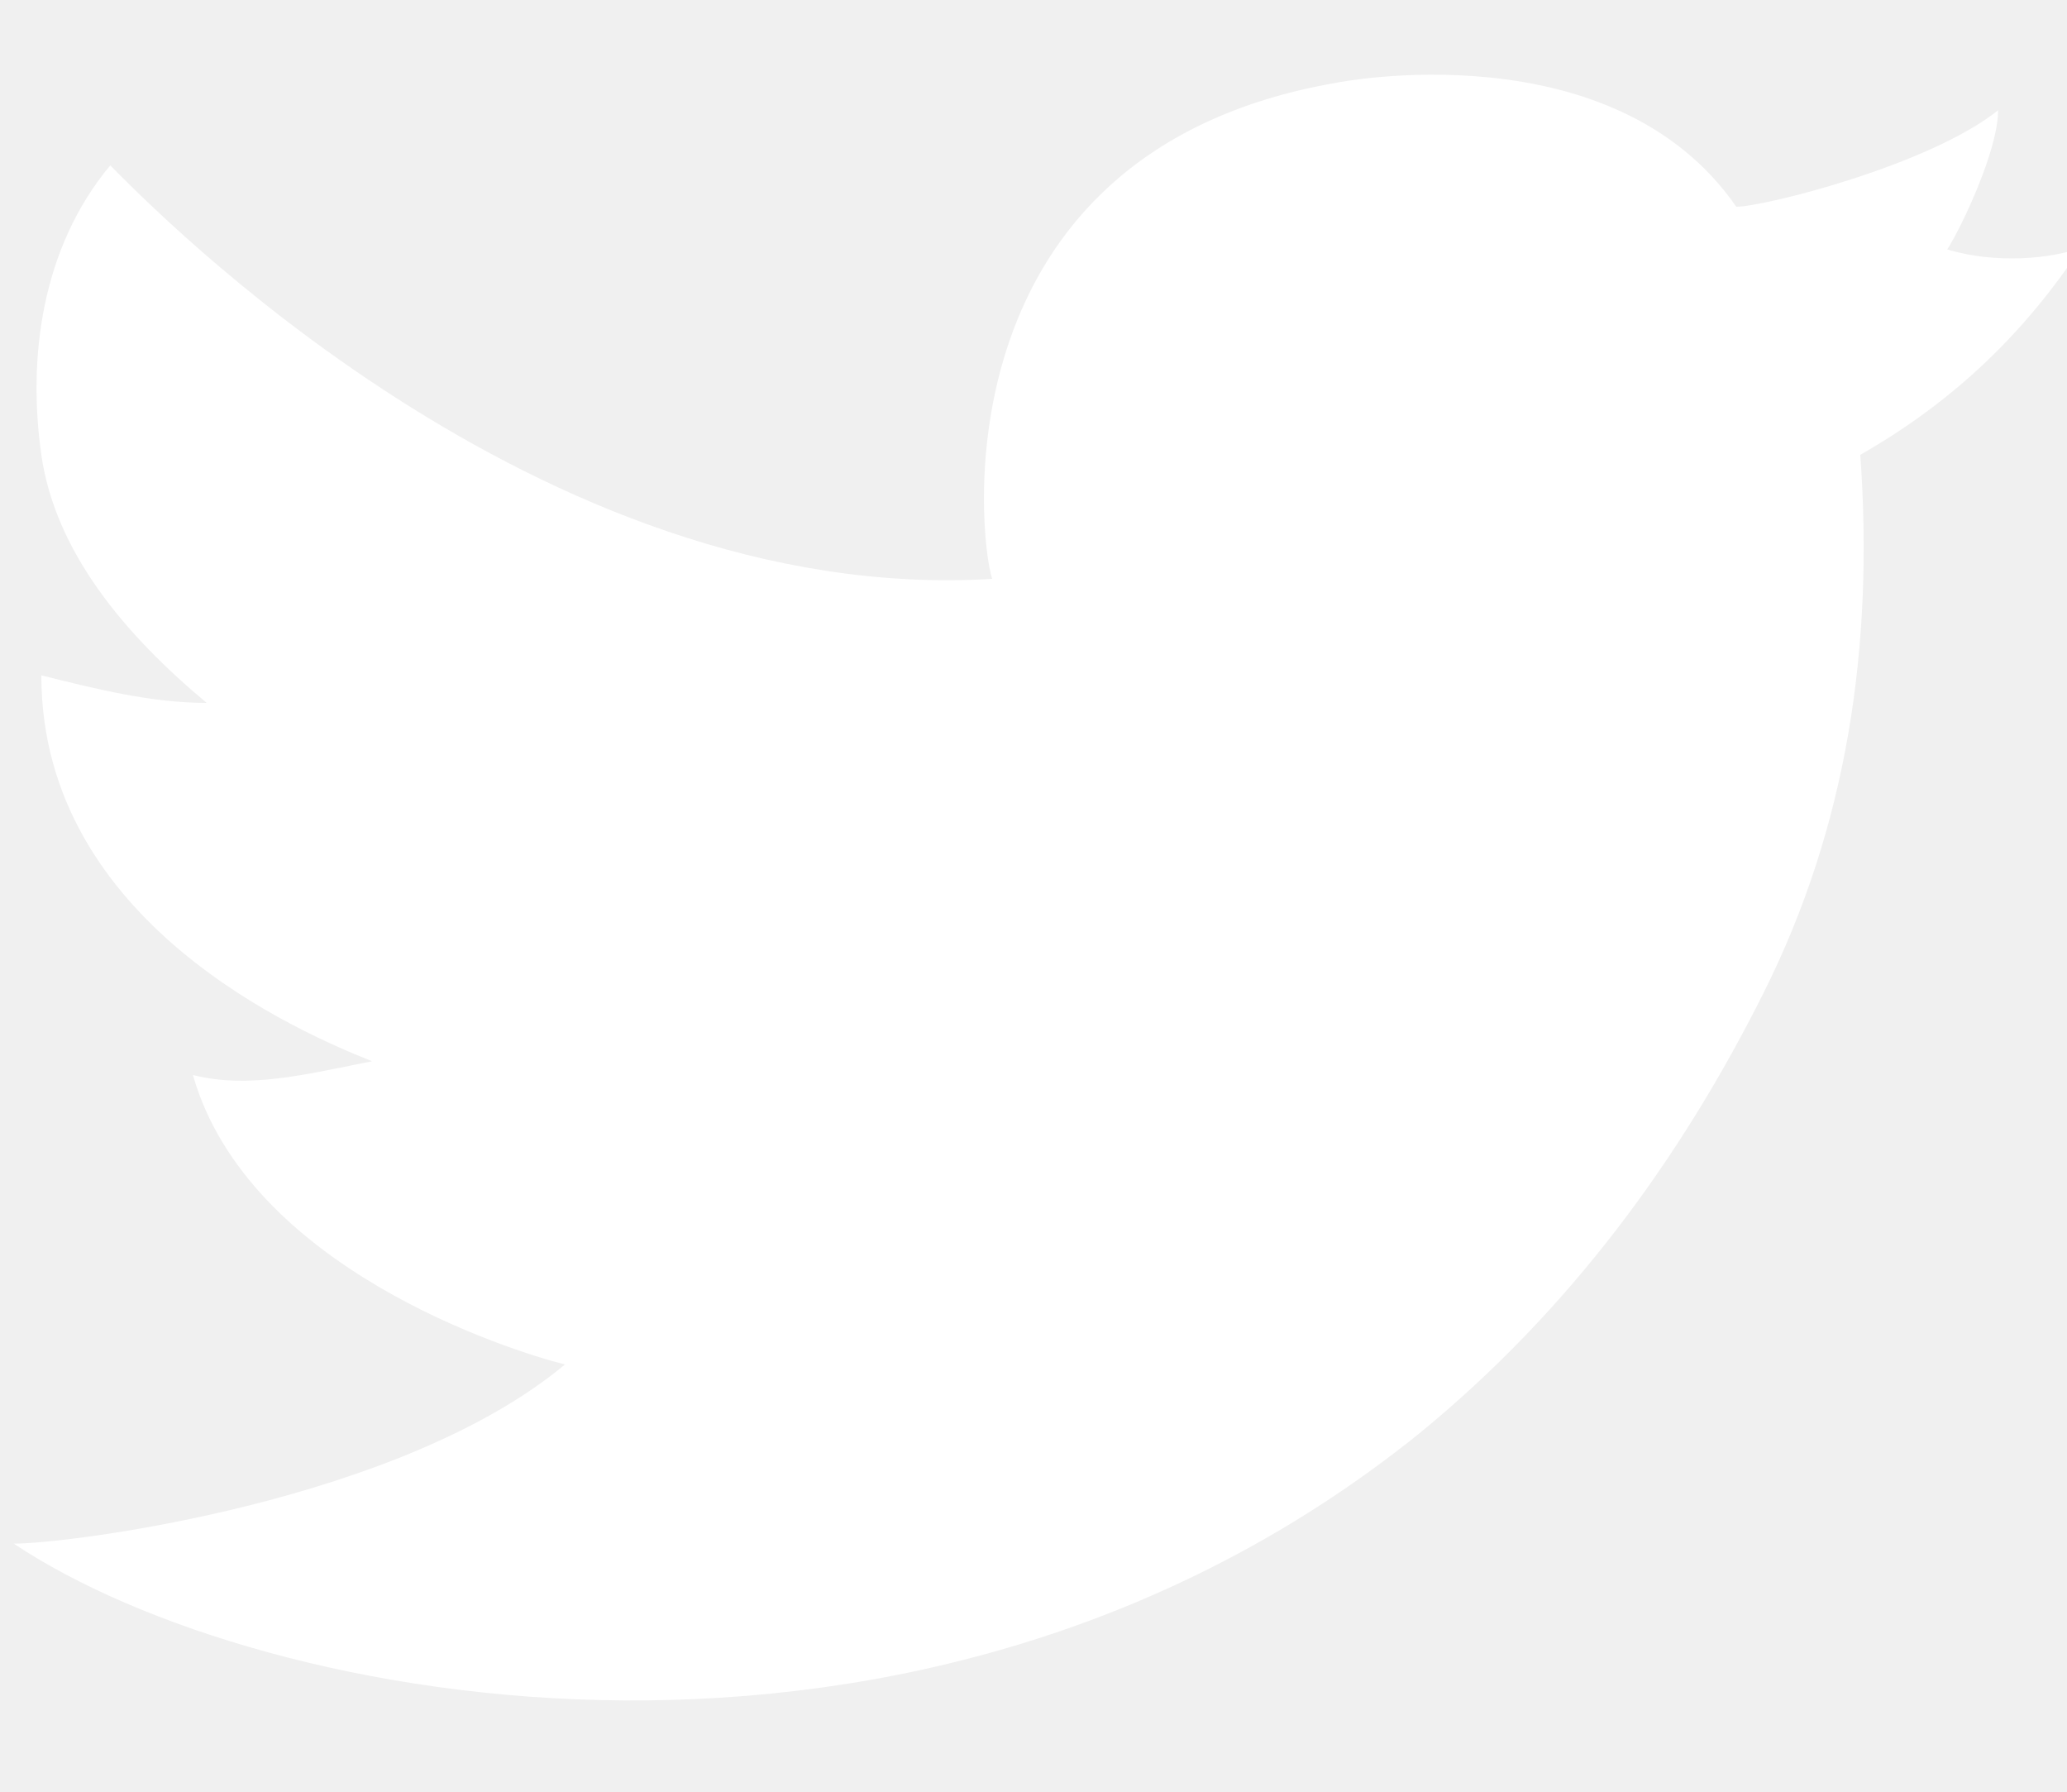
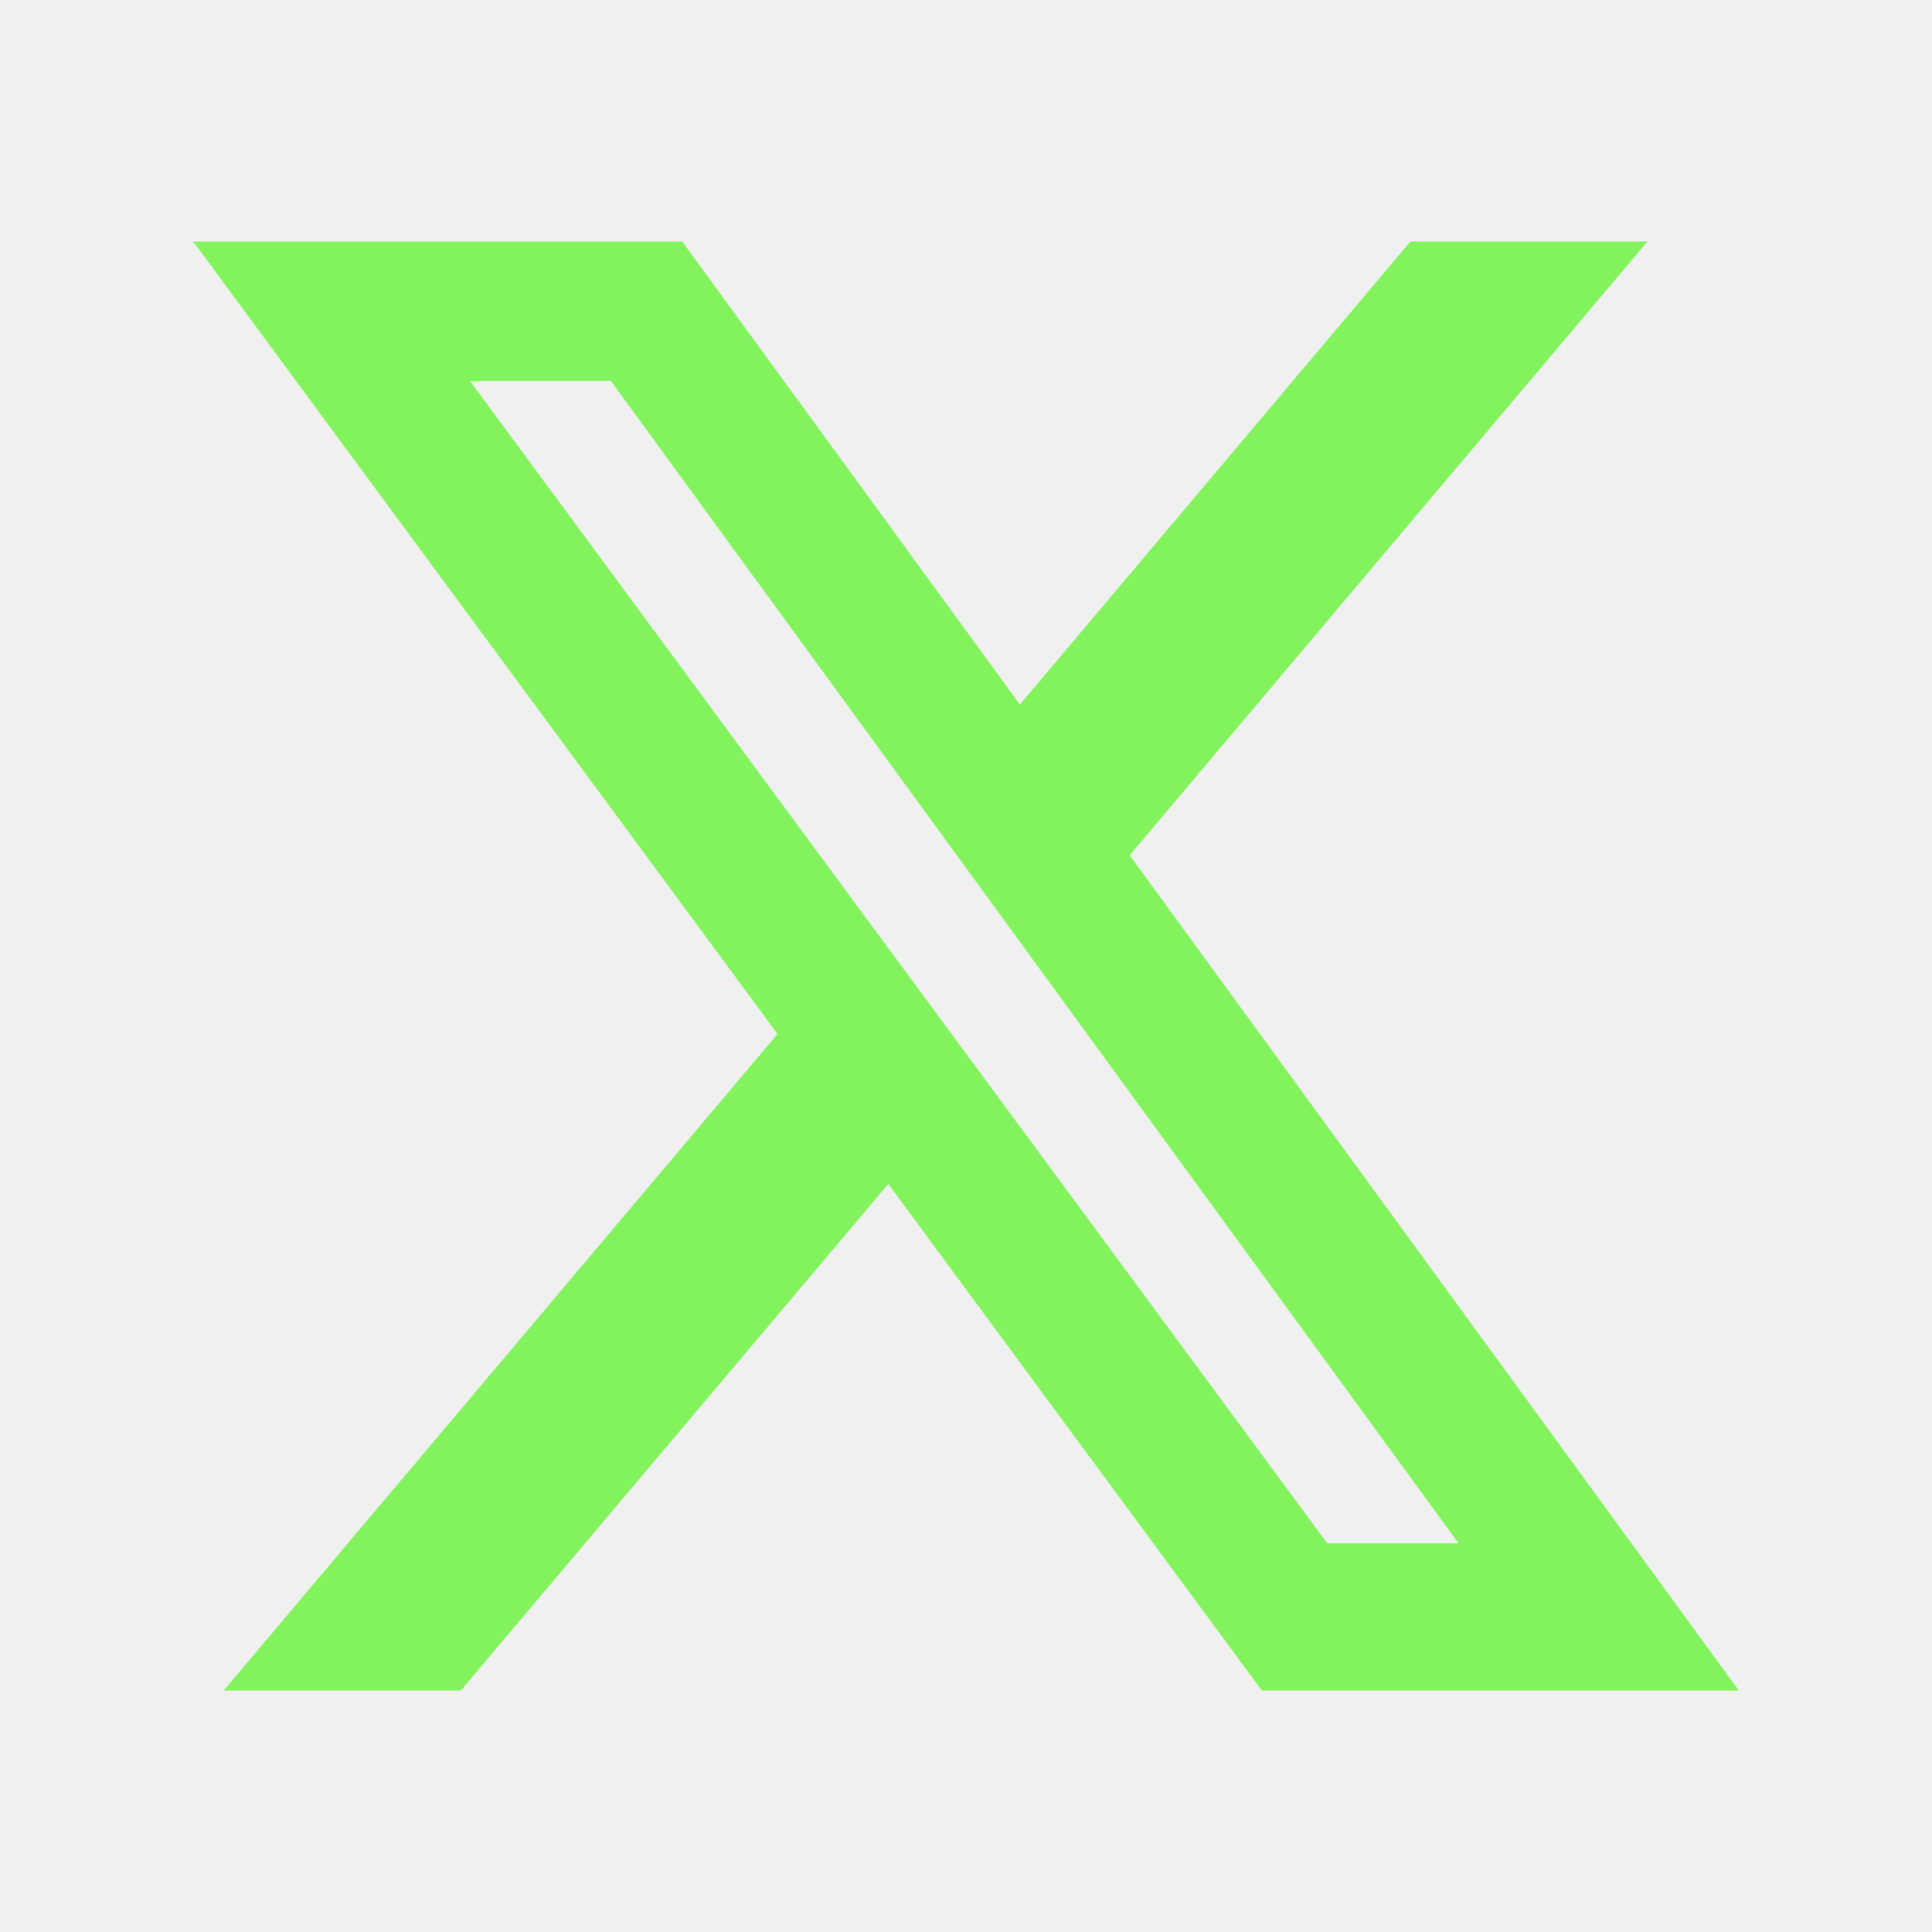
- <svg xmlns="http://www.w3.org/2000/svg" version="1.1" id="Layer_1" x="0px" y="0px" viewBox="0 0 15 13" style="enable-background:new 0 0 15 13;" xml:space="preserve">
-   <style type="text/css">
- 	.st0{fill:#FFFFFF;}
- </style>
-   <path class="st0" d="M14.5,0.8C14.5,0.8,14.5,0.7,14.5,0.8c-0.5,0.4-1.7,0.7-1.9,0.7c0,0,0,0,0,0s0,0,0,0c-0.9-1.3-2.9-0.9-2.9-0.9  C6.8,1.1,7.1,3.9,7.2,4.2c0,0,0,0,0,0c-3.3,0.2-6.1-2.7-6.4-3c0,0,0,0,0,0c0,0,0,0,0,0c0,0,0,0,0,0c0,0,0,0,0,0  C0.3,1.8,0.2,2.6,0.3,3.3s0.6,1.3,1.2,1.8c0,0,0,0,0,0c0,0,0,0,0,0c0,0,0,0,0,0c0,0,0,0,0,0C1.1,5.1,0.7,5,0.3,4.9c0,0,0,0,0,0  c0,1.8,1.9,2.6,2.4,2.8c0,0,0,0,0,0s0,0,0,0c0,0,0,0,0,0c0,0,0,0,0,0C2.2,7.8,1.8,7.9,1.4,7.8c0,0,0,0,0,0c0,0,0,0,0,0c0,0,0,0,0,0  s0,0,0,0c0.4,1.4,2.3,2,2.7,2.1c0,0,0,0,0,0c0,0,0,0,0,0c0,0,0,0,0,0c0,0,0,0,0,0c-1.2,1-3.6,1.3-4,1.3c0,0,0,0,0,0c0,0,0,0,0,0  c0,0,0,0,0,0c0,0,0,0,0,0c1.8,1.2,6.6,2.1,10.2-0.8c1.1-0.9,1.9-2,2.5-3.2s0.8-2.5,0.7-3.9c0,0,0,0,0,0c0,0,0,0,0,0  c0.7-0.4,1.2-0.9,1.6-1.5c0,0,0,0,0,0c-0.3,0.1-0.7,0.1-1,0C14,2.1,14.5,1.2,14.5,0.8z" />
+ <svg xmlns="http://www.w3.org/2000/svg" width="32" height="32" viewBox="0 0 32 32" fill="none">
+   <path d="M23.361 4H27.287L18.711 14.166L28.8 28H20.9L14.713 19.61L7.633 28H3.705L12.878 17.126L3.2 4H11.3L16.893 11.669L23.361 4ZM21.984 25.563H24.159L10.118 6.309H7.784L21.984 25.563Z" fill="#83F35D" />
</svg>
